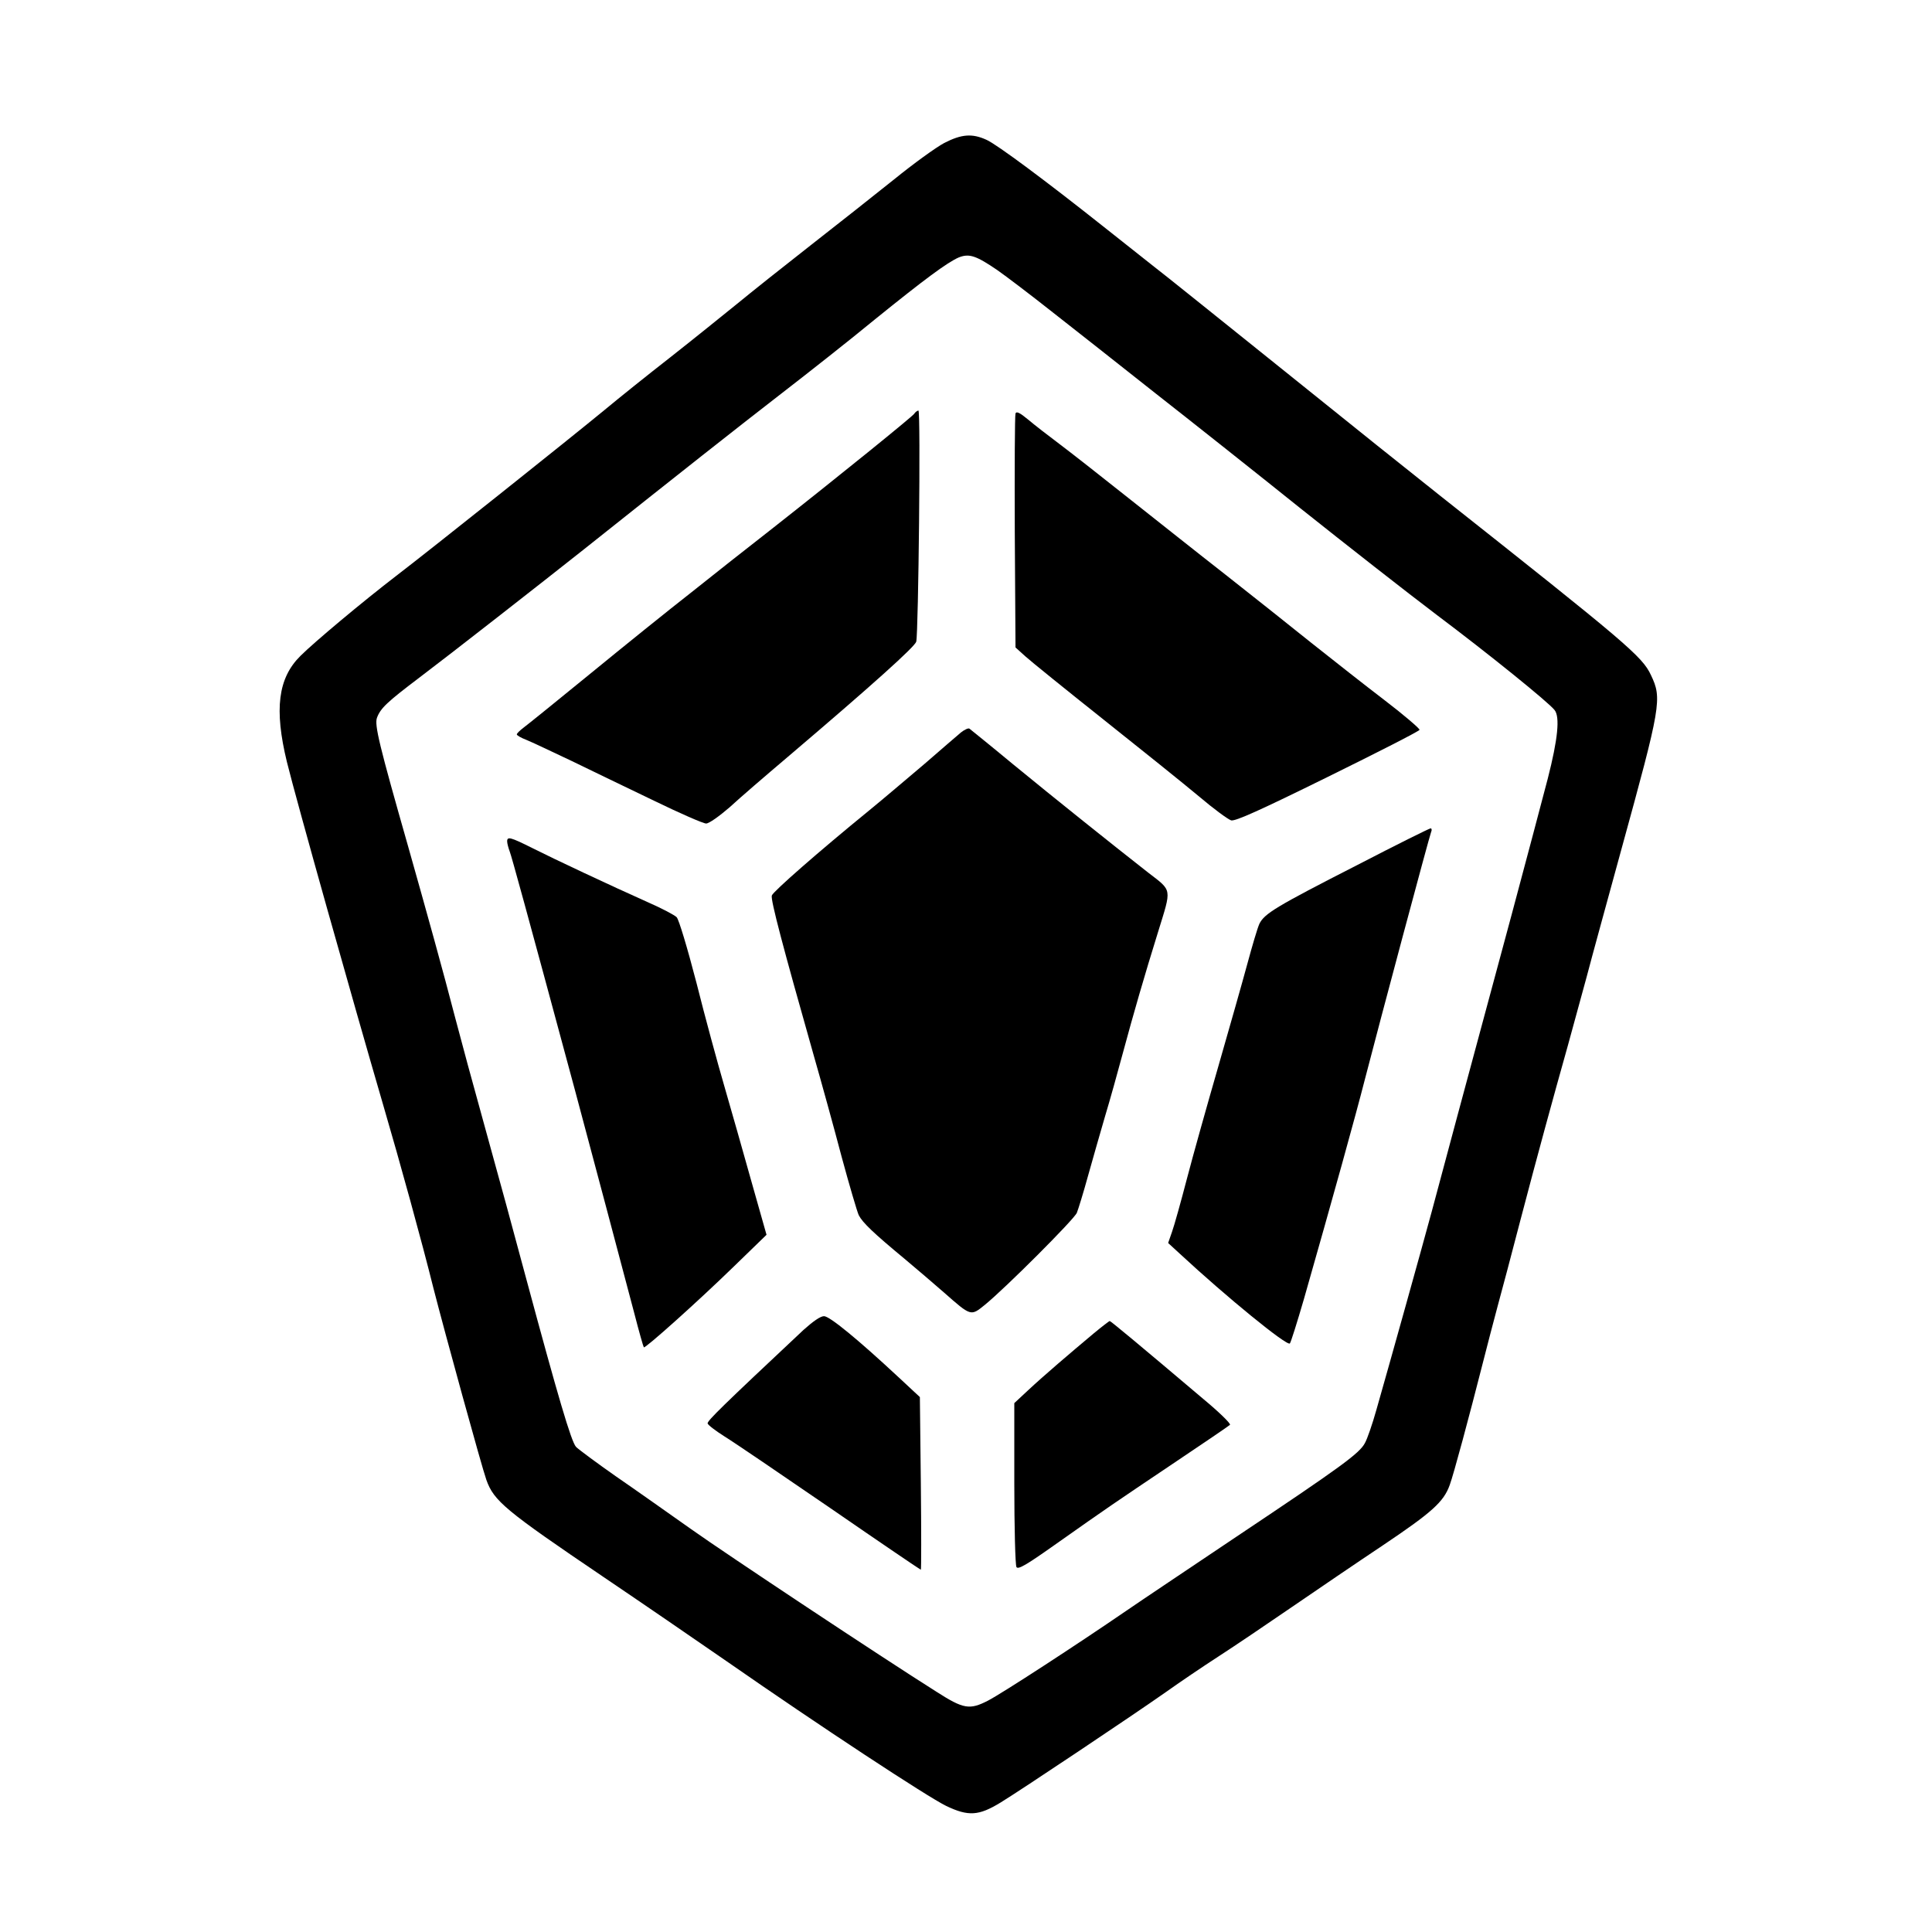
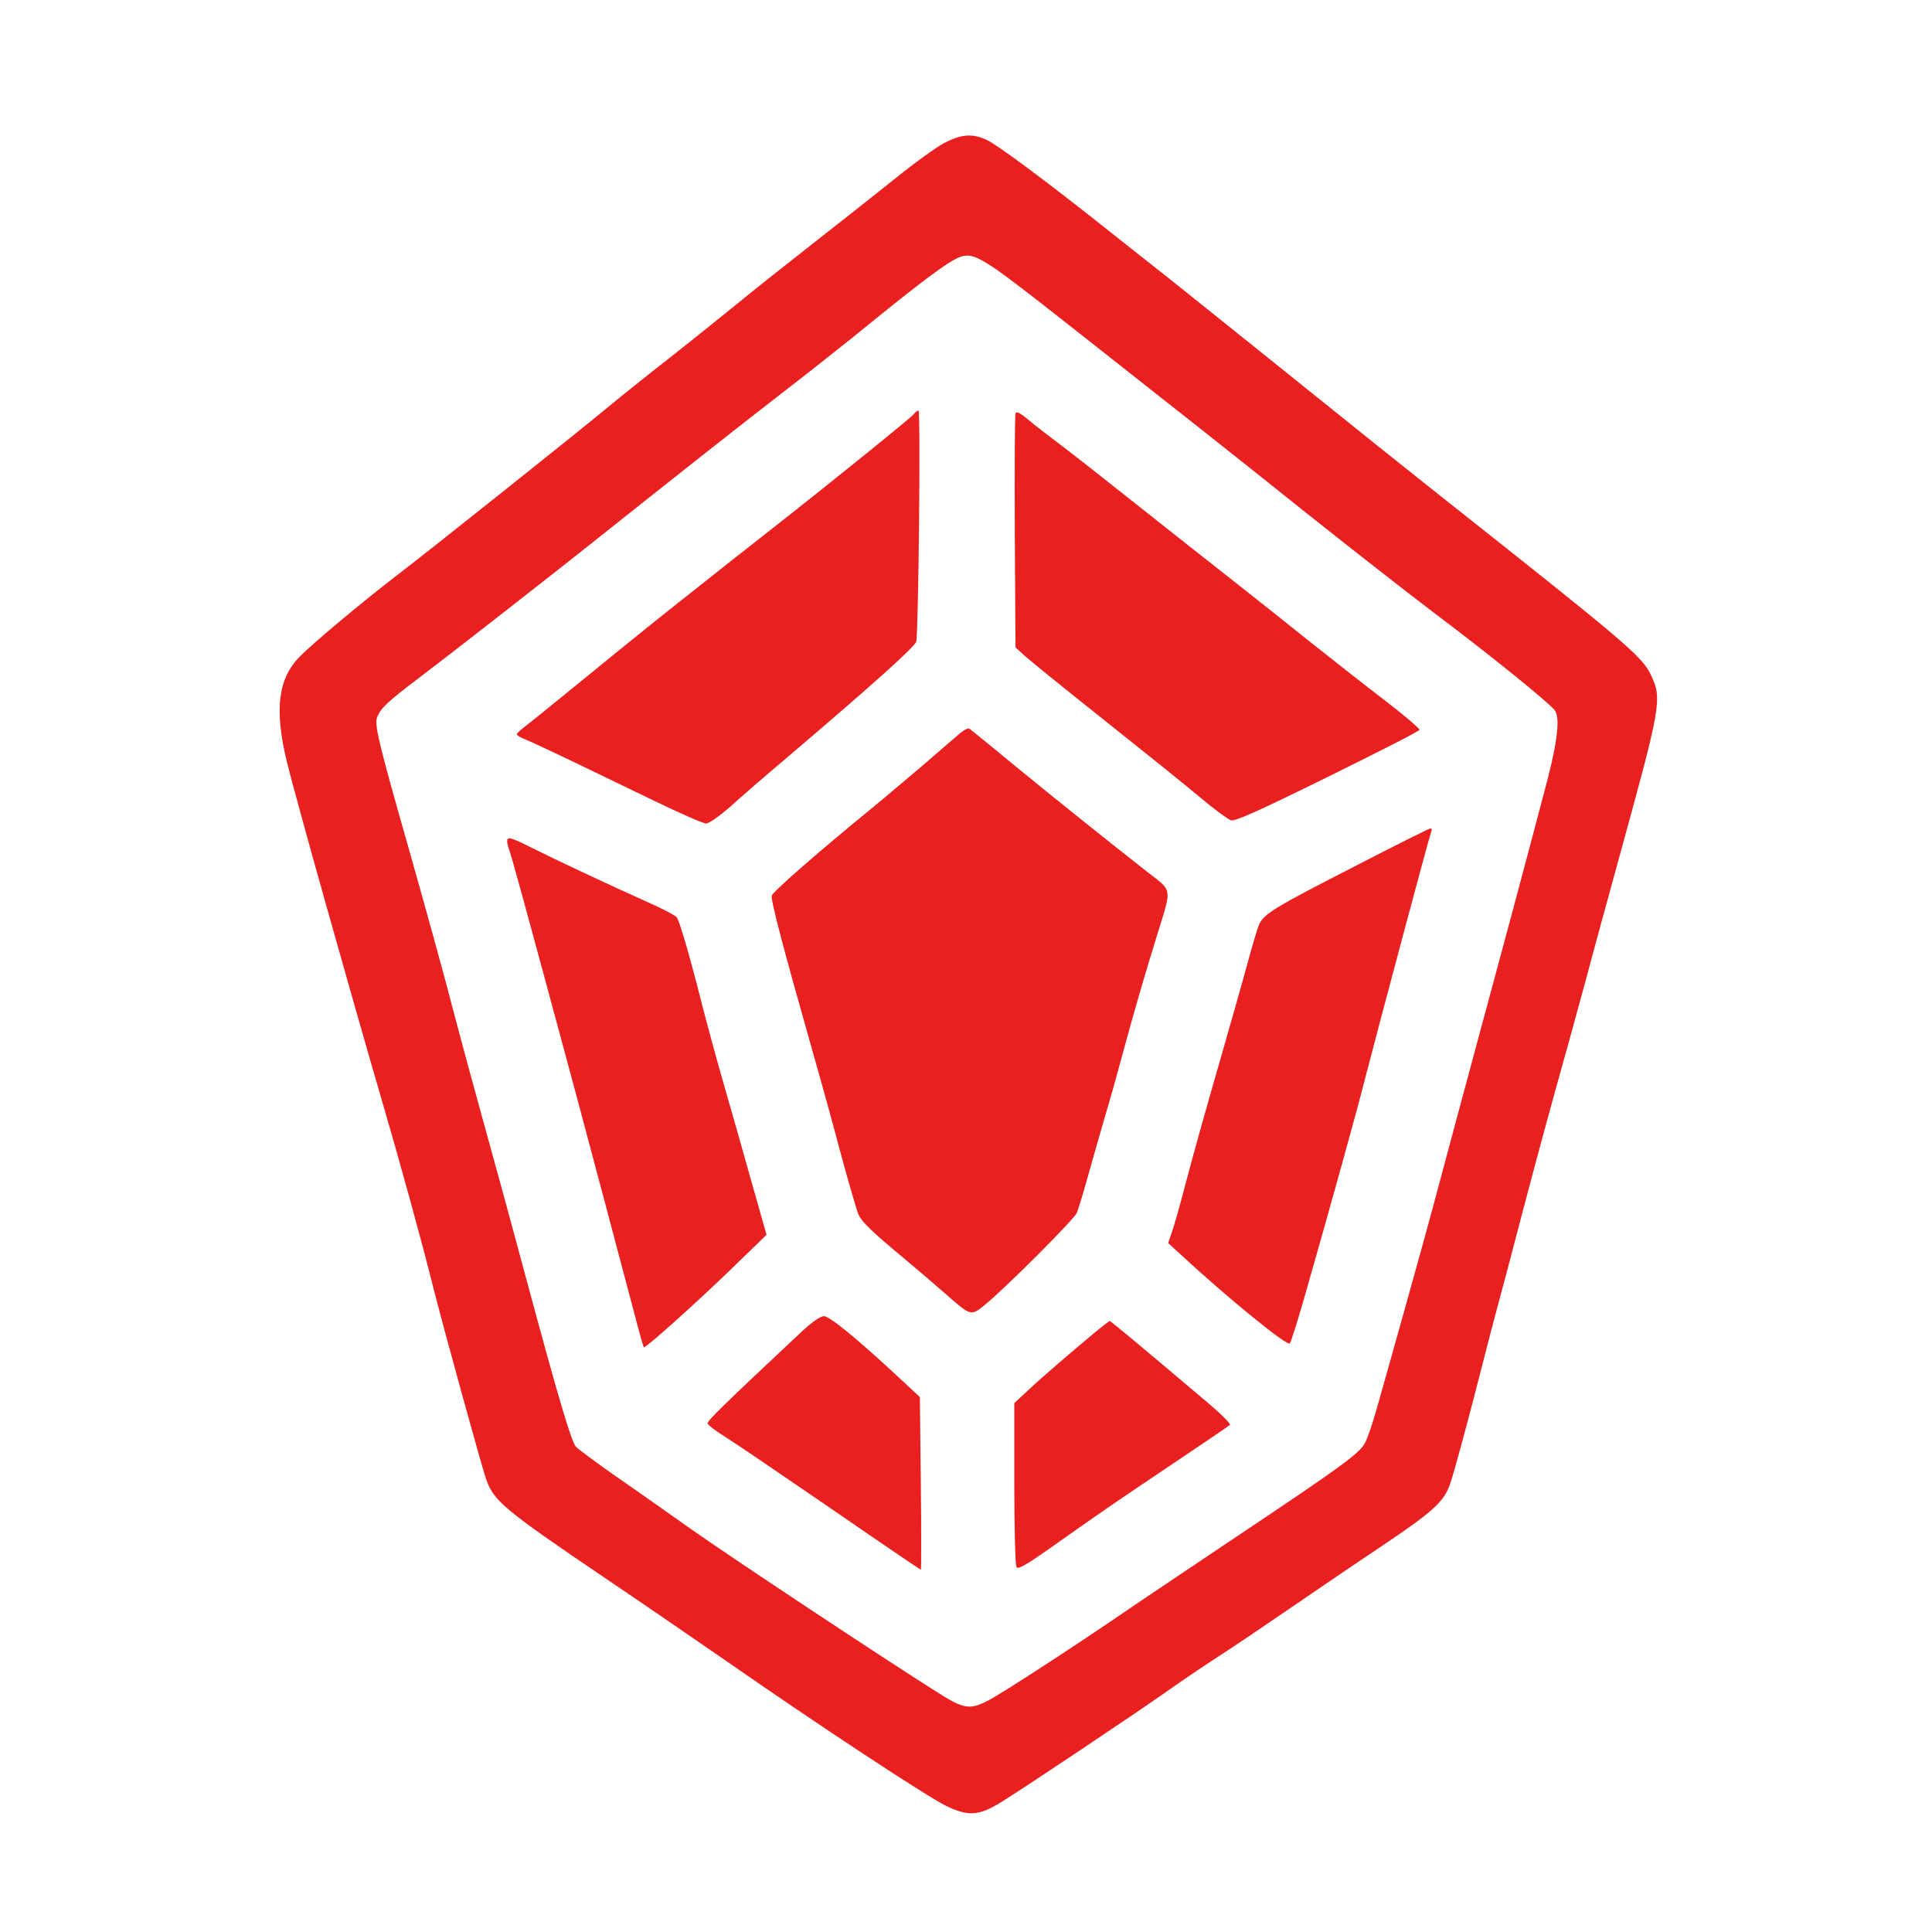
<svg xmlns="http://www.w3.org/2000/svg" version="1.0" width="800pt" height="800pt" viewBox="0 0 800 800" preserveAspectRatio="xMidYMid meet">
-   <g transform="translate(0,800) scale(0.1,-0.1)" fill="#000000" stroke="none">
+   <g transform="translate(0,800) scale(0.1,-0.1)" fill="#EA2020" stroke="none">
    <path d="M3910 7408 c-34 -18 -128 -86 -208 -151 -81 -65 -237 -188 -347 -274 -110 -86 -247 -195 -304 -242 -58 -47 -182 -147 -276 -221 -95 -74 -217 -172 -271 -217 -137 -113 -724 -581 -864 -688 -138 -106 -339 -274 -396 -331 -93 -92 -109 -221 -56 -439 41 -166 269 -976 400 -1425 68 -232 159 -562 207 -755 46 -180 200 -740 219 -793 31 -87 77 -126 485 -402 151 -102 380 -259 510 -349 388 -270 831 -561 909 -599 92 -44 135 -41 225 14 79 48 549 362 684 457 56 40 155 107 220 149 65 42 201 134 303 204 102 70 271 185 376 255 204 137 252 180 277 250 16 43 81 285 138 509 16 63 43 167 60 230 17 63 60 223 94 355 71 271 137 512 197 725 22 80 57 208 78 285 20 77 85 313 143 525 165 600 170 627 123 725 -36 77 -100 131 -871 741 -189 150 -276 220 -714 572 -217 174 -428 344 -470 376 -42 33 -139 110 -216 171 -228 181 -437 337 -480 356 -59 27 -103 24 -175 -13z m219 -526 c36 -25 140 -104 231 -176 91 -71 282 -222 425 -335 143 -112 413 -326 600 -476 187 -149 441 -348 564 -441 217 -163 463 -362 488 -394 23 -28 14 -120 -28 -284 -23 -88 -90 -341 -149 -561 -198 -734 -291 -1079 -331 -1230 -40 -148 -172 -621 -230 -824 -16 -57 -37 -118 -47 -136 -22 -43 -101 -100 -532 -388 -195 -131 -400 -268 -455 -306 -207 -142 -516 -343 -574 -373 -76 -39 -101 -35 -212 36 -230 145 -869 569 -1017 674 -92 65 -232 164 -312 219 -80 56 -154 111 -165 122 -20 23 -74 206 -206 696 -44 165 -120 444 -169 620 -49 176 -105 383 -125 460 -50 193 -115 427 -195 710 -120 421 -140 503 -129 533 15 40 42 65 174 165 131 99 502 389 685 534 392 312 639 507 815 643 110 85 284 222 386 306 209 169 301 237 349 258 43 17 71 8 159 -52z" />
    <path d="M3785 6286 c-11 -14 -303 -251 -589 -476 -95 -74 -246 -193 -336 -265 -91 -71 -277 -221 -415 -334 -137 -112 -262 -213 -277 -224 -16 -12 -28 -24 -28 -28 0 -4 17 -14 38 -22 20 -8 105 -48 187 -87 83 -40 237 -115 344 -166 107 -52 203 -94 215 -94 12 0 54 30 97 67 41 38 149 131 240 208 354 301 527 457 533 478 9 38 19 957 9 957 -4 0 -13 -6 -18 -14z" />
    <path d="M4205 6288 c-3 -8 -4 -229 -3 -492 l3 -477 41 -37 c22 -20 168 -138 324 -262 156 -124 334 -267 395 -318 60 -51 120 -95 133 -99 18 -4 120 42 400 180 207 102 378 189 380 195 1 5 -63 60 -144 122 -80 61 -217 169 -304 238 -87 70 -247 197 -355 282 -109 85 -290 229 -404 319 -113 90 -242 191 -286 224 -44 33 -101 77 -127 99 -35 29 -49 36 -53 26z" />
    <path d="M3979 4967 c-14 -12 -83 -71 -153 -132 -71 -60 -172 -146 -226 -190 -211 -172 -399 -337 -404 -353 -6 -17 47 -216 172 -657 33 -115 86 -307 117 -425 32 -118 64 -227 71 -242 16 -31 61 -74 189 -180 50 -42 124 -105 165 -141 111 -98 110 -97 167 -51 85 69 371 355 382 382 6 15 27 83 46 152 19 69 51 179 70 245 20 66 54 188 76 270 42 156 88 315 144 495 57 185 60 169 -41 247 -148 116 -381 302 -560 449 -94 78 -175 143 -180 147 -5 3 -21 -5 -35 -16z" />
    <path d="M5620 4418 c-337 -172 -384 -201 -405 -243 -8 -17 -30 -92 -50 -166 -20 -74 -74 -264 -120 -424 -46 -159 -105 -369 -130 -465 -25 -96 -53 -196 -62 -221 l-16 -46 49 -45 c193 -179 443 -383 455 -371 4 4 30 87 58 183 121 424 215 763 252 908 64 248 266 1003 275 1027 4 8 2 15 -2 15 -5 0 -142 -68 -304 -152z" />
    <path d="M2100 4516 c0 -8 5 -27 11 -43 9 -25 61 -213 270 -988 69 -257 195 -732 246 -925 19 -74 37 -137 39 -139 5 -6 224 190 373 335 l135 131 -62 219 c-34 121 -84 298 -112 394 -28 96 -81 290 -116 430 -39 150 -73 262 -82 272 -9 9 -62 37 -117 61 -159 71 -393 181 -482 226 -90 45 -103 48 -103 27z" />
    <path d="M3327 2493 c-339 -318 -397 -375 -397 -387 1 -6 32 -30 70 -54 39 -24 236 -158 440 -298 203 -140 371 -254 373 -254 2 0 2 161 0 357 l-4 358 -87 81 c-173 161 -287 254 -310 254 -15 0 -46 -22 -85 -57z" />
    <path d="M4528 2478 c-98 -82 -208 -176 -270 -234 l-58 -54 0 -332 c0 -183 4 -339 9 -347 7 -11 41 9 157 91 231 163 245 172 489 336 127 85 234 158 238 162 5 4 -44 52 -109 106 -274 232 -385 324 -389 324 -2 0 -32 -23 -67 -52z" />
  </g>
</svg>
